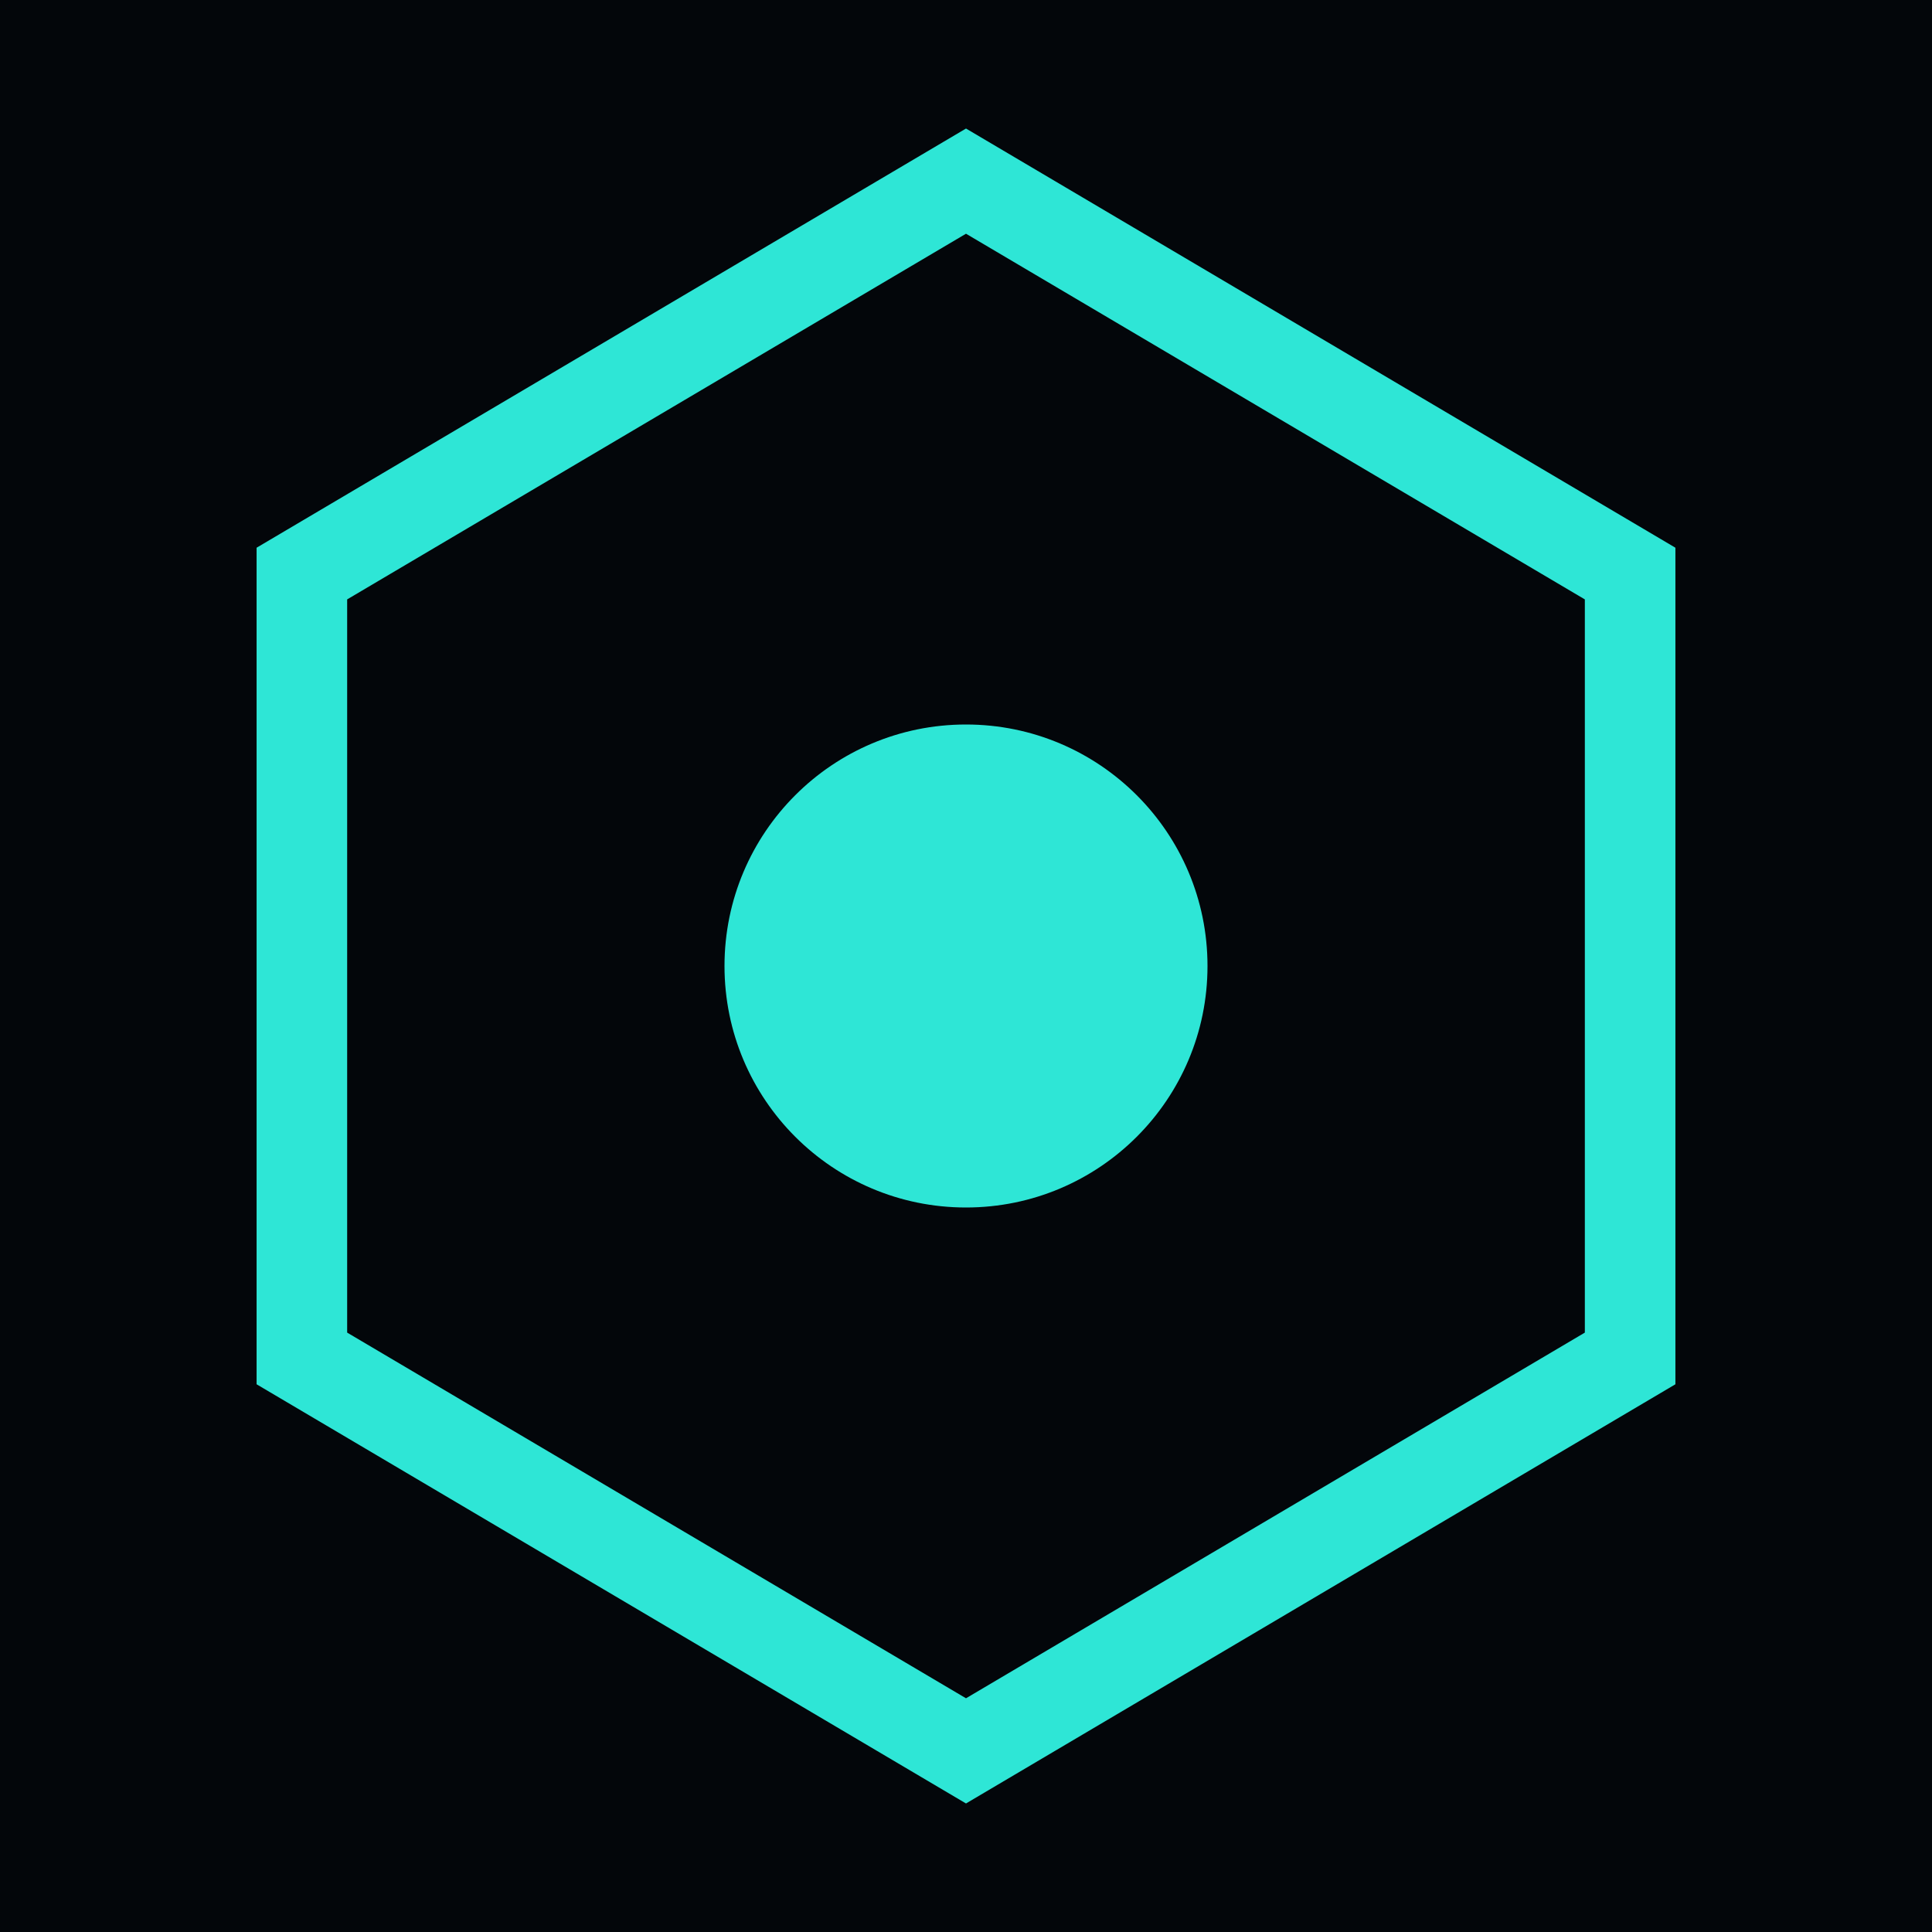
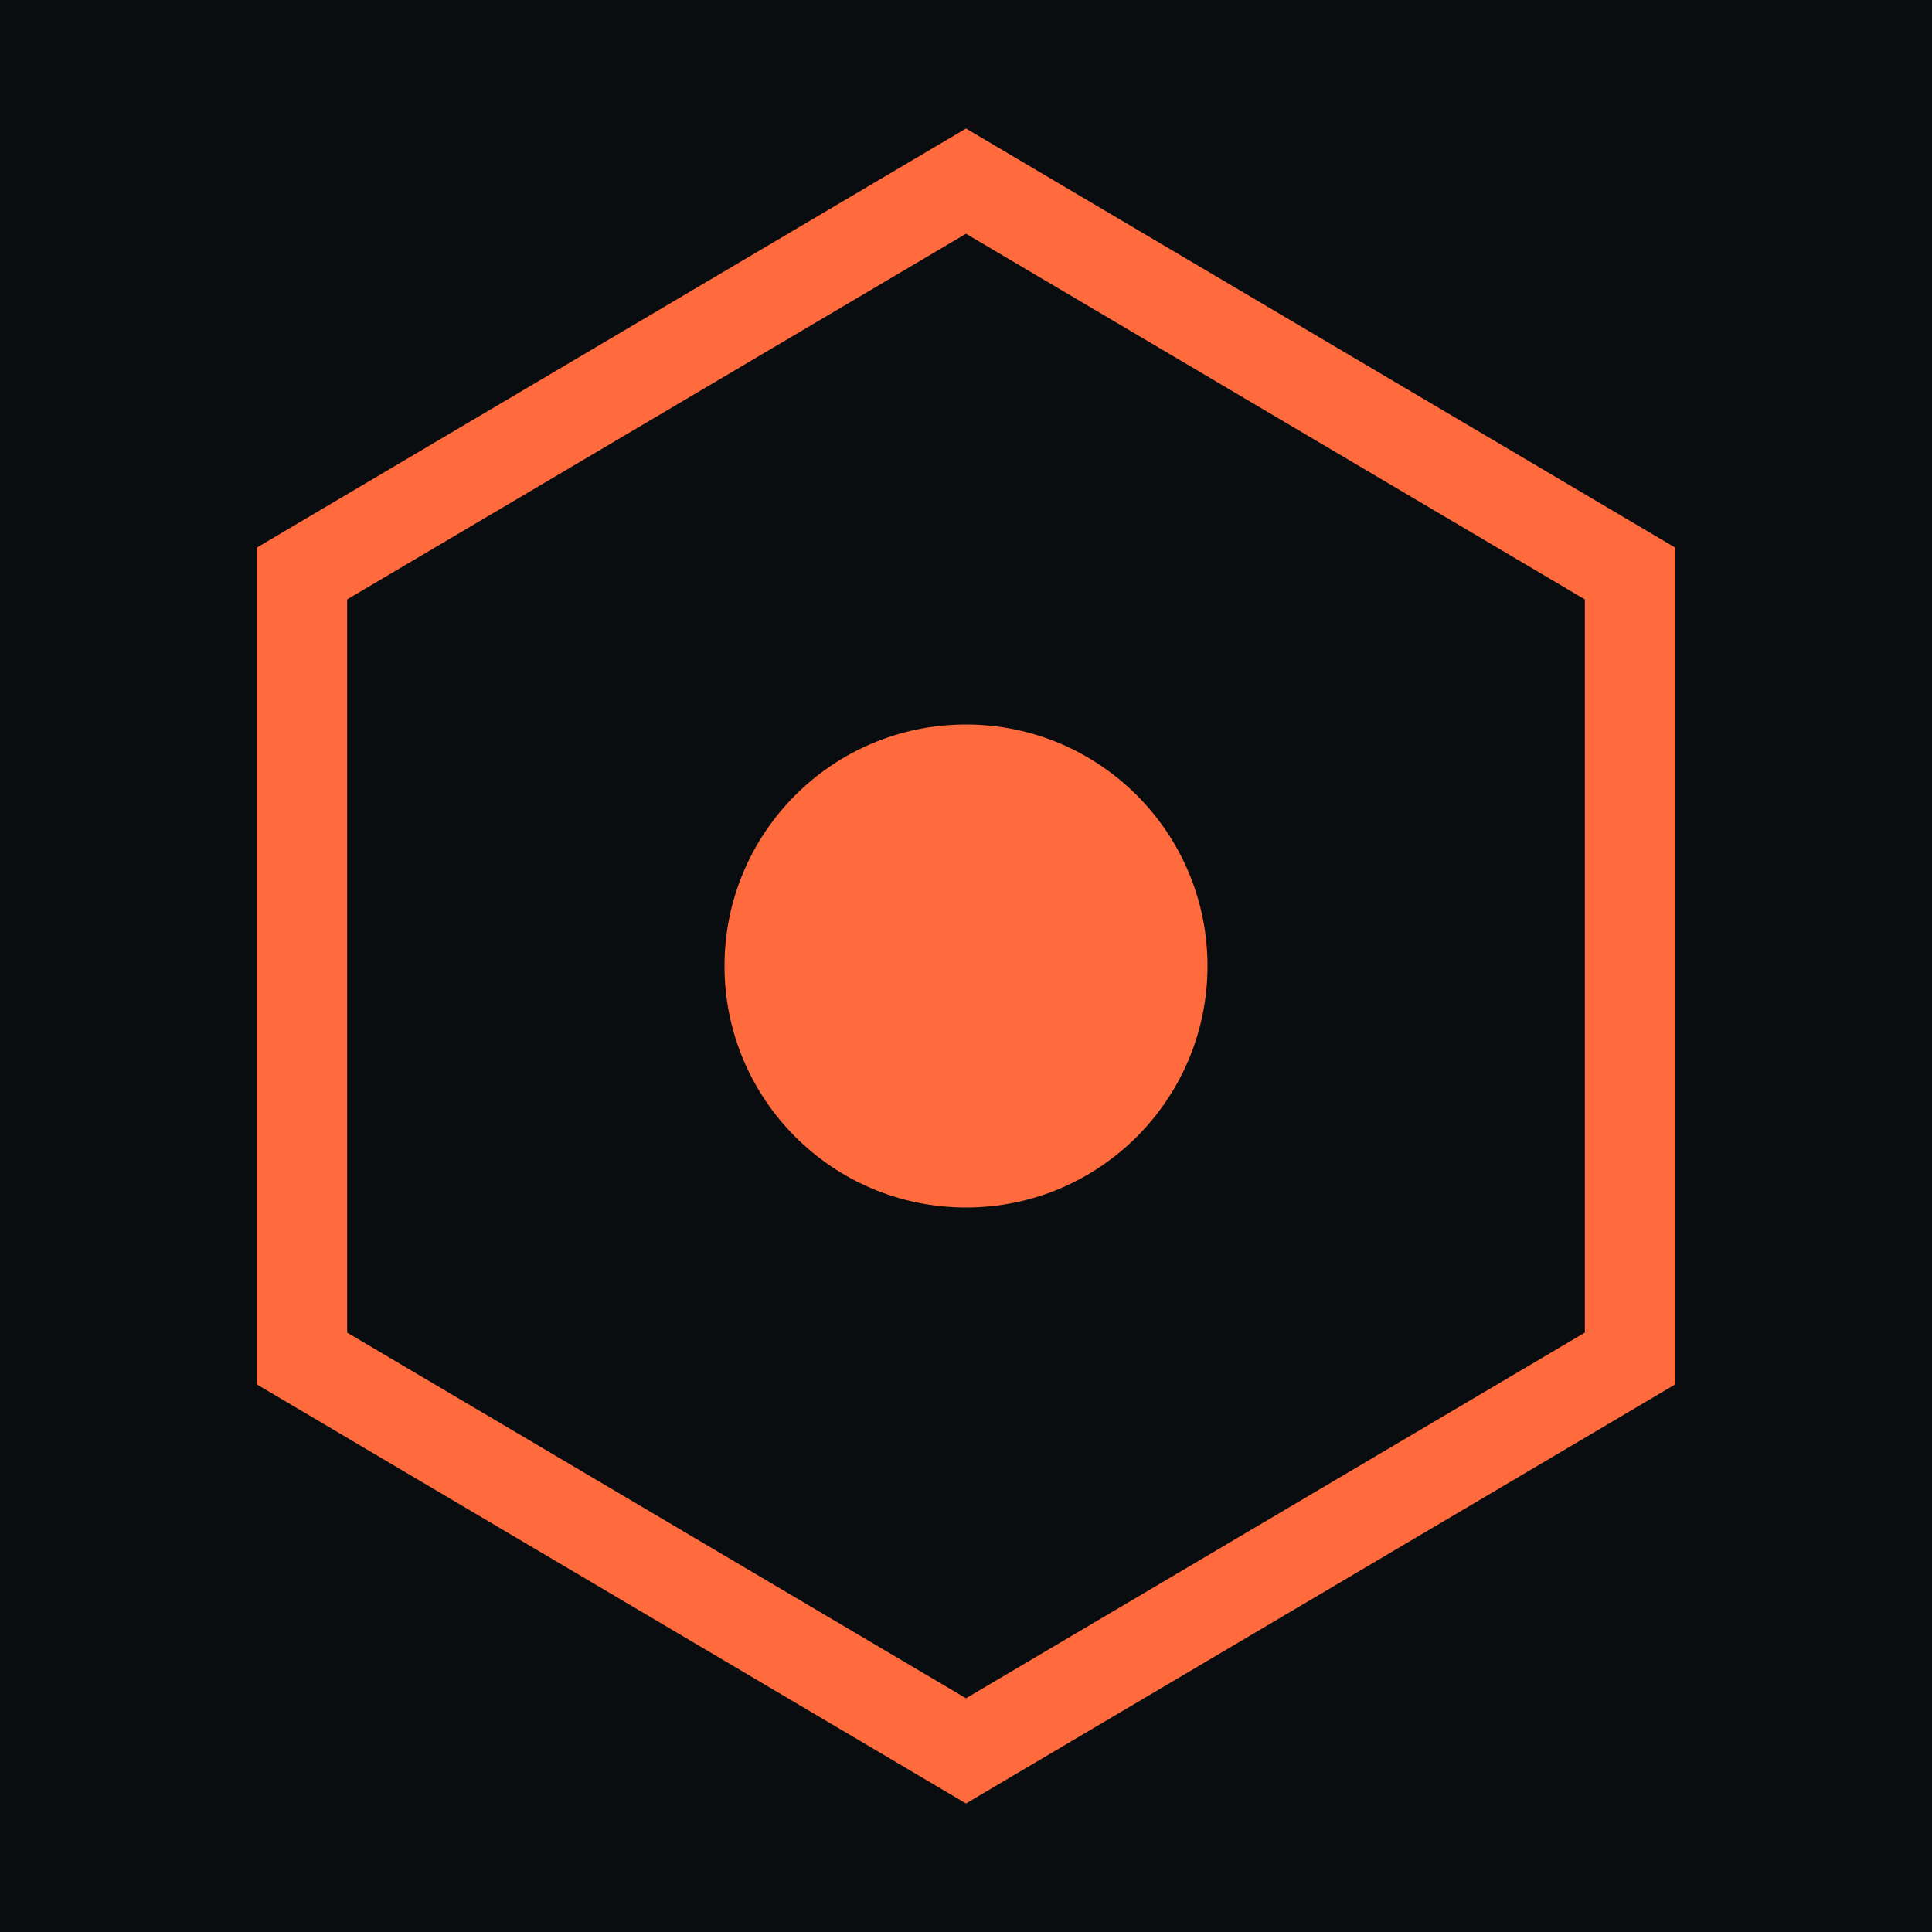
<svg xmlns="http://www.w3.org/2000/svg" viewBox="0 0 64 64">
-   <rect width="64" height="64" fill="#03060a" />
-   <polygon points="32,6 54,19 54,45 32,58 10,45 10,19" fill="none" stroke="#2ee6d6" stroke-width="3" />
-   <circle cx="32" cy="32" r="8" fill="#2ee6d6" />
+   <rect width="64" height="64" fill="#0a0d10" />
+   <polygon points="32,6 54,19 54,45 32,58 10,45 10,19" fill="none" stroke="#ff6b3d" stroke-width="3" />
+   <circle cx="32" cy="32" r="8" fill="#ff6b3d" />
</svg>
